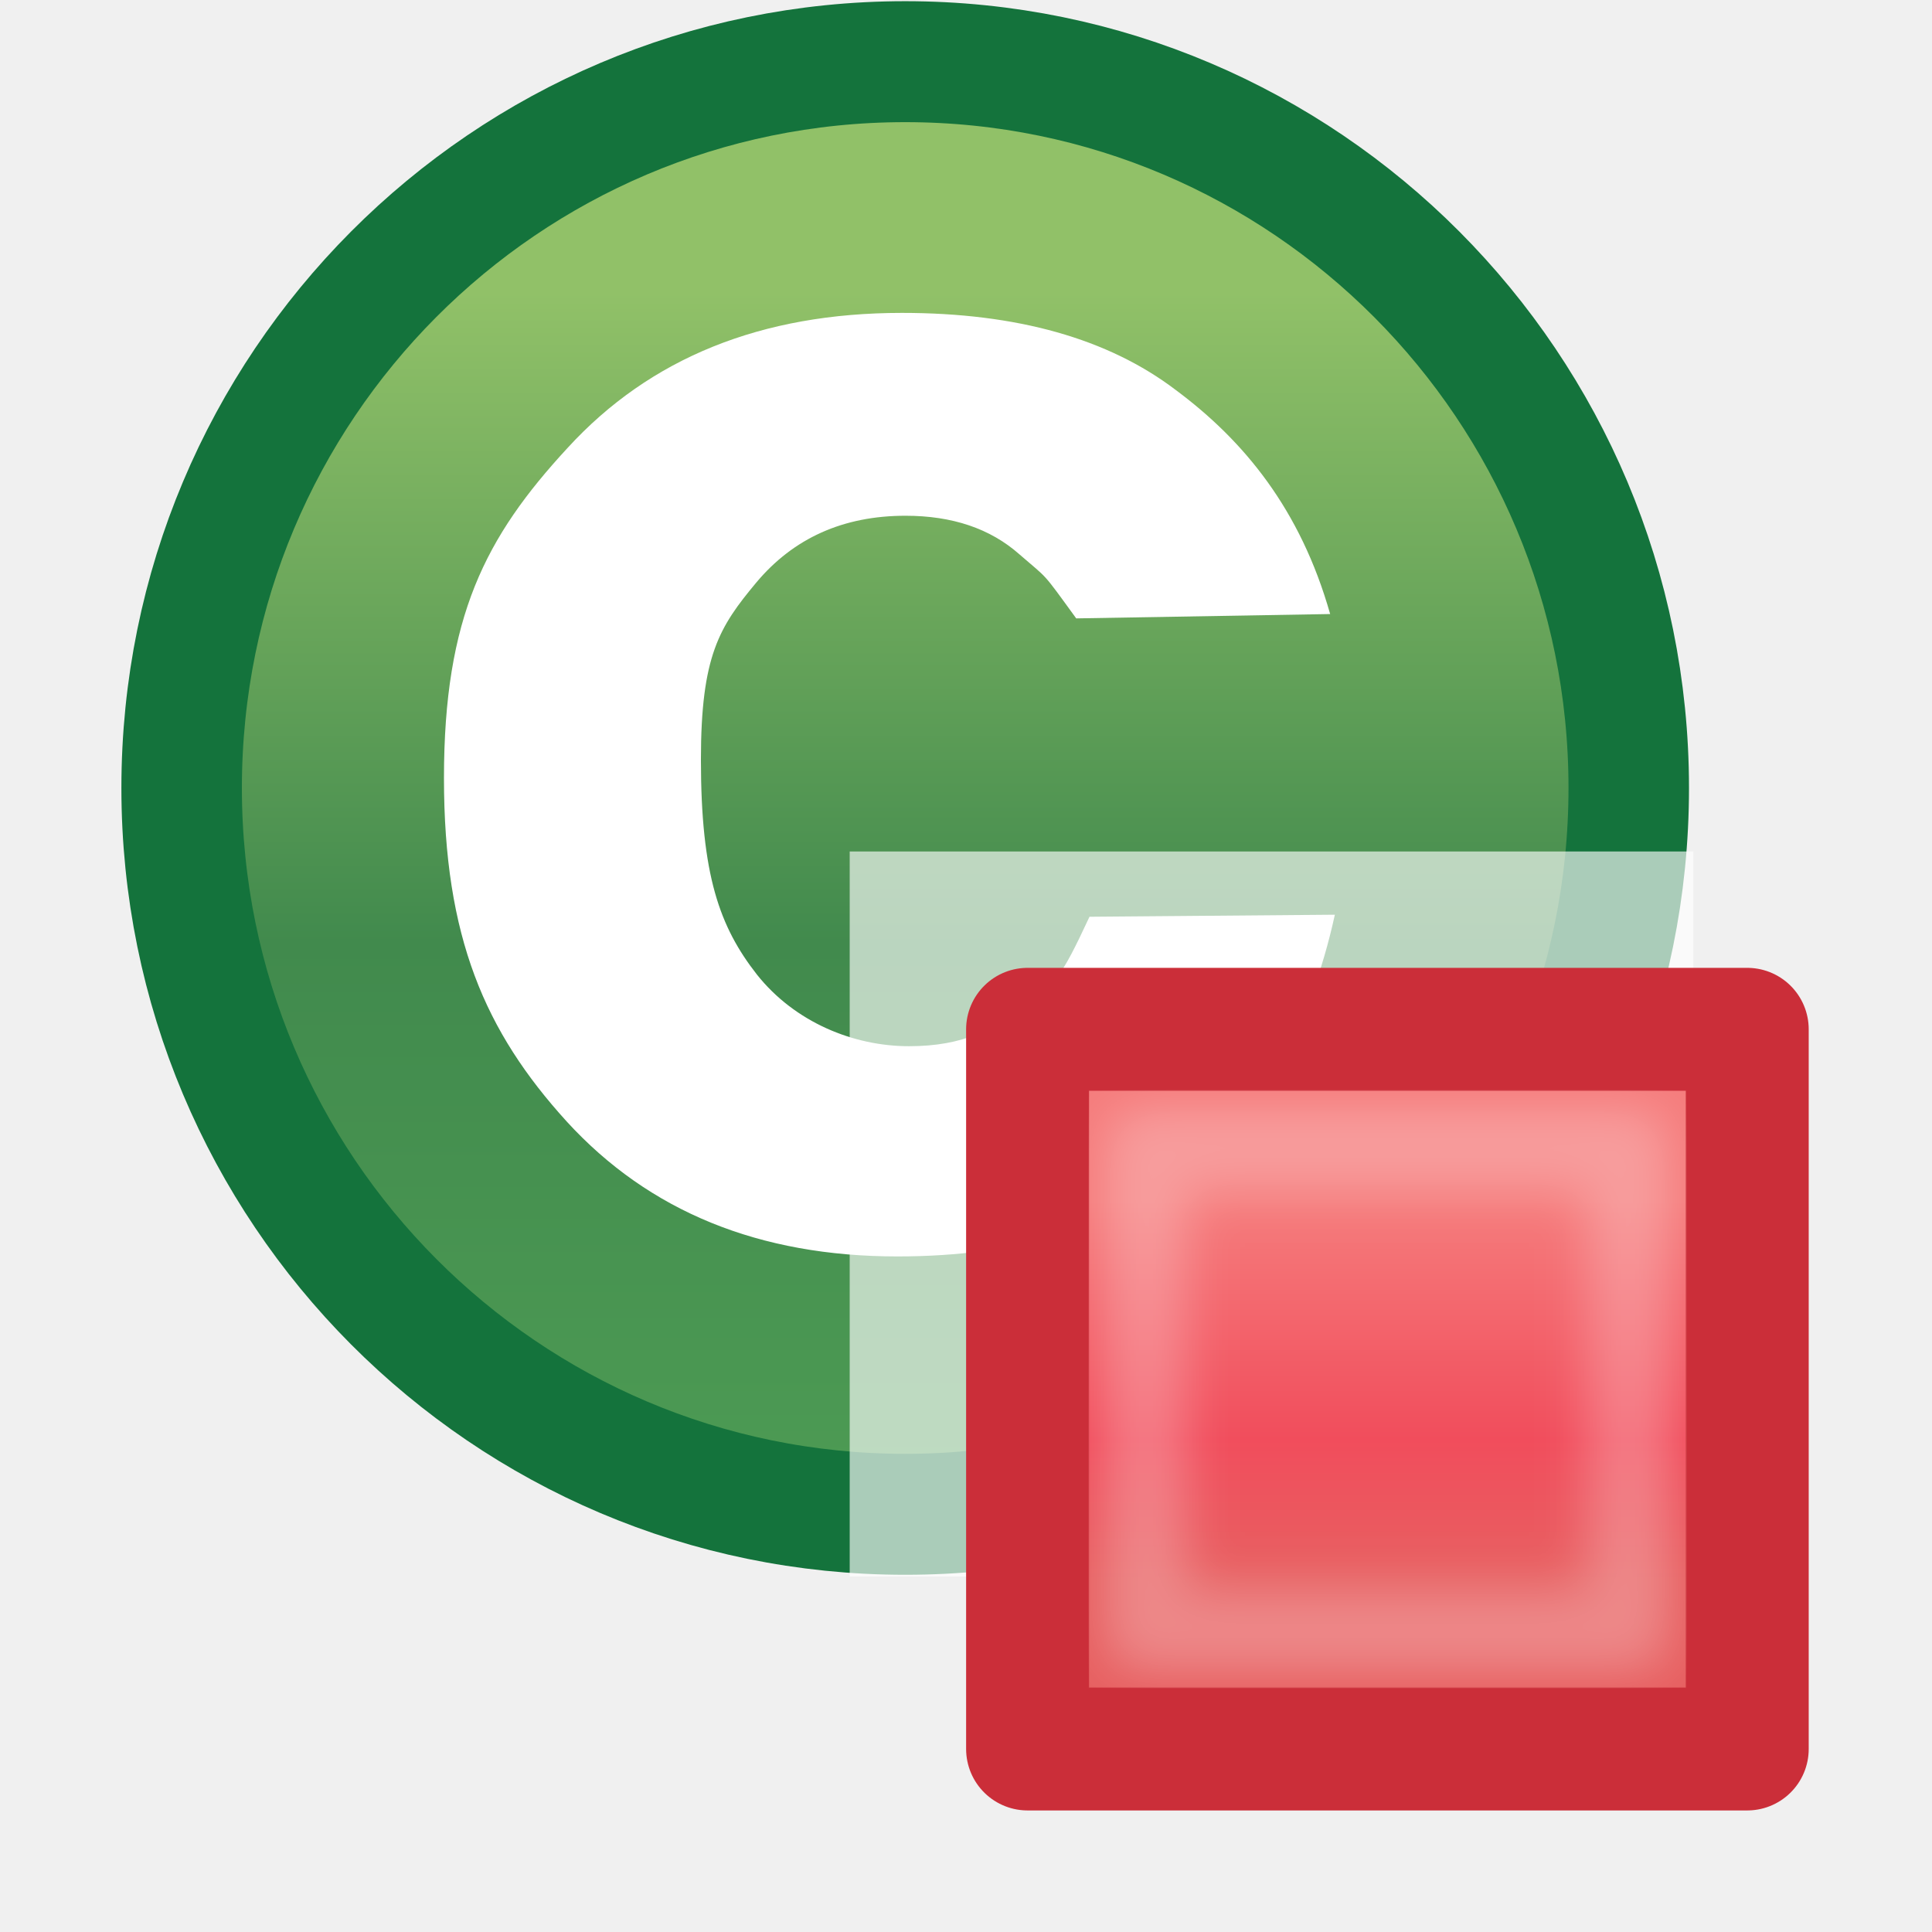
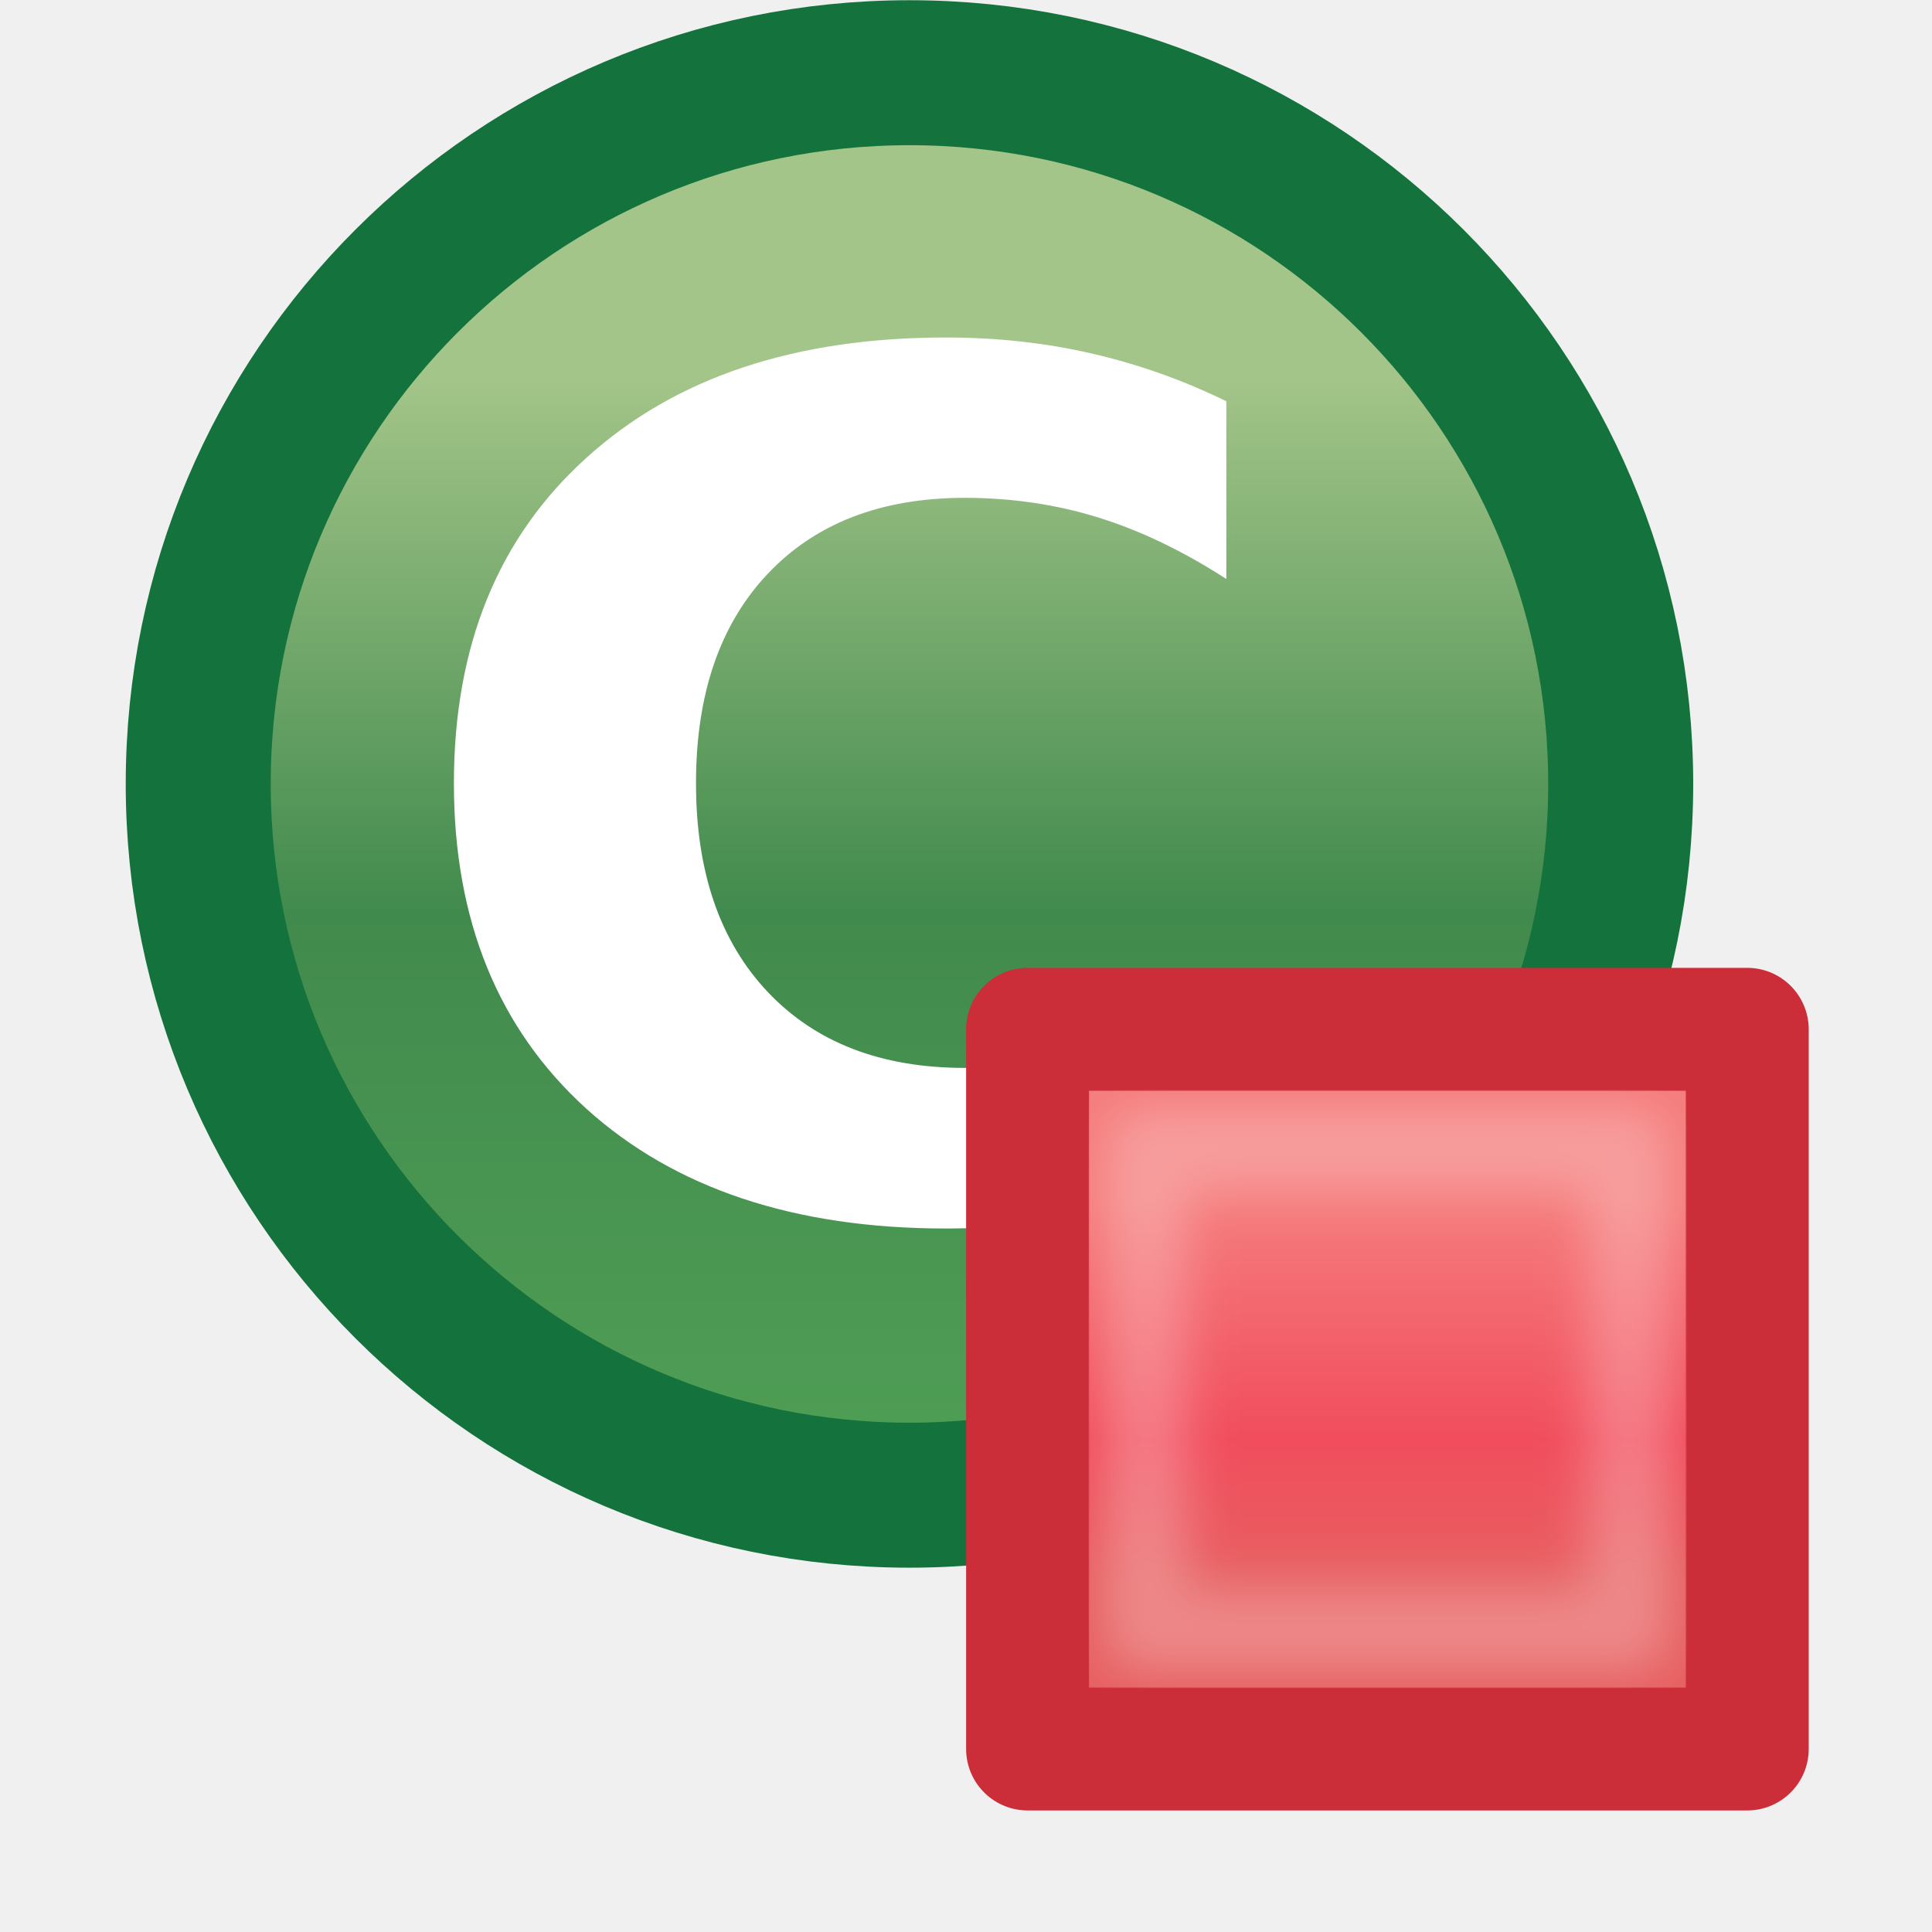
<svg xmlns="http://www.w3.org/2000/svg" xmlns:xlink="http://www.w3.org/1999/xlink" width="16" height="16" id="svg2" version="1.1">
  <defs id="defs4">
    <linearGradient y2="462.115" x2="388.637" y1="478.188" x1="388.637" gradientUnits="userSpaceOnUse" id="linearGradient3929-5" xlink:href="#linearGradient10798-1-9-3-7-6-8-9-0-9-1" />
    <linearGradient id="linearGradient10798-1-9-3-7-6-8-9-0-9-1">
      <stop style="stop-color:#4f9e55;stop-opacity:1" offset="0" id="stop10800-5-2-1-8-20-6-4-9-8-2" />
      <stop id="stop10806-6-8-5-3-9-24-8-4-3-2" offset="0.5" style="stop-color:#418a4d;stop-opacity:1" />
      <stop style="stop-color:#a4c589;stop-opacity:1" offset="1" id="stop10802-1-5-3-0-4-8-4-2-9-2" />
    </linearGradient>
    <linearGradient y2="462.115" x2="388.637" y1="478.188" x1="388.637" gradientUnits="userSpaceOnUse" id="linearGradient3986" xlink:href="#linearGradient10798-1-9-3-7-6-8-9-0-9-1" />
    <linearGradient y2="1033.667" x2="-16.115" y1="1031.035" x1="-16.115" gradientTransform="matrix(1.193427,0,0,1.193427,11.62345,-194.1876)" gradientUnits="userSpaceOnUse" id="linearGradient5742" xlink:href="#linearGradient5789" />
    <linearGradient id="linearGradient5789">
      <stop style="stop-color:#f57c7c;stop-opacity:1" offset="0" id="stop5791" />
      <stop id="stop5793" offset="0.629" style="stop-color:#f14d5c;stop-opacity:1" />
      <stop style="stop-color:#e76061;stop-opacity:1" offset="1" id="stop5795" />
    </linearGradient>
-     <linearGradient id="linearGradient10798-1-9-3-7-6-8-9-0-9-1-8">
-       <stop style="stop-color:#4f9e55;stop-opacity:1" offset="0" id="stop10800-5-2-1-8-20-6-4-9-8-2-0" />
-       <stop id="stop10806-6-8-5-3-9-24-8-4-3-2-5" offset="0.5" style="stop-color:#418a4d;stop-opacity:1" />
-       <stop style="stop-color:#91c168;stop-opacity:1;" offset="1" id="stop10802-1-5-3-0-4-8-4-2-9-2-1" />
-     </linearGradient>
-     <filter color-interpolation-filters="sRGB" height="1.24" y="-0.12" width="1.24" x="-0.12" id="filter5785-4">
-       <feGaussianBlur id="feGaussianBlur5787-6" stdDeviation="0.2" />
+     <filter color-interpolation-filters="sRGB" height="1.24" y="-0.12" width="1.24" x="-0.12" id="filter5785">
+       <feGaussianBlur id="feGaussianBlur5787" stdDeviation="0.2" />
    </filter>
-     <linearGradient y2="1033.667" x2="-16.115" y1="1031.035" x1="-16.115" gradientTransform="matrix(1.193427,0,0,1.193427,11.62345,-194.1876)" gradientUnits="userSpaceOnUse" id="linearGradient5742-6" xlink:href="#linearGradient5789-9" />
-     <linearGradient id="linearGradient5789-9">
-       <stop style="stop-color:#f57c7c;stop-opacity:1" offset="0" id="stop5791-0" />
-       <stop id="stop5793-9" offset="0.629" style="stop-color:#f14d5c;stop-opacity:1" />
-       <stop style="stop-color:#e76061;stop-opacity:1" offset="1" id="stop5795-7" />
-     </linearGradient>
-     <filter color-interpolation-filters="sRGB" height="1.24" y="-0.12" width="1.24" x="-0.12" id="filter5785-2">
-       <feGaussianBlur id="feGaussianBlur5787-3" stdDeviation="0.2" />
-     </filter>
-     <linearGradient xlink:href="#linearGradient10798-1-9-3-7-6-8-9-0-9-1-8" id="linearGradient4293" gradientUnits="userSpaceOnUse" x1="388.637" y1="478.188" x2="388.637" y2="462.115" />
  </defs>
  <g id="layer1" transform="translate(0,-1036.362)">
-     <g style="display:inline" id="g4193" transform="translate(-1.045277,-1.969702)">
-       <g transform="matrix(-1,0,0,1,16.12959,8.014063)" style="display:inline" id="g6124-3-3">
-         <g transform="scale(-1,1)" style="font-style:normal;font-weight:normal;font-size:13.589px;line-height:125%;font-family:Sans;letter-spacing:0px;word-spacing:0px;fill:#ffffff;fill-opacity:1;stroke:none" id="text6430-2" />
-         <g transform="scale(-1,1)" style="font-style:normal;font-weight:normal;font-size:13.589px;line-height:125%;font-family:Sans;letter-spacing:0px;word-spacing:0px;display:inline;fill:#ffffff;fill-opacity:1;stroke:none" id="g6438-7">
-           <circle r="8.959" cy="468.237" cx="388.125" style="display:inline;fill:url(#linearGradient4293);fill-opacity:1;stroke:#14733c;stroke-width:1.492;stroke-linecap:round;stroke-linejoin:round;stroke-miterlimit:4;stroke-dasharray:none;stroke-dashoffset:0;stroke-opacity:1" id="path10796-2-6-2" transform="matrix(0.6688434,0,0,0.6713976,-267.1827,722.4703)" />
-           <g transform="scale(0.9440051,1.059316)" style="font-size:15.569px;font-family:Sans;fill:#ffffff" id="text3782-3" />
-         </g>
+     <path style="font-size:13.589px;font-style:normal;font-weight:normal;line-height:125%;letter-spacing:0px;word-spacing:0px;fill:url(#linearGradient3986);fill-opacity:1;stroke:#14733c;stroke-width:2.166;stroke-linecap:round;stroke-linejoin:round;stroke-miterlimit:4;stroke-opacity:1;stroke-dasharray:none;stroke-dashoffset:0;display:inline;font-family:Sans" id="path10796-2-6-2" d="m 398.75,468.237 c 0,5.868 -4.757,10.625 -10.625,10.625 -5.868,0 -10.625,-4.757 -10.625,-10.625 0,-5.868 4.757,-10.625 10.625,-10.625 5.868,0 10.625,4.757 10.625,10.625 z" transform="matrix(0.5543696,0,0,0.5543696,-207.6329,783.2781)" />
+     <path id="path6435" style="font-size:13.589px;font-style:normal;font-variant:normal;font-weight:bold;font-stretch:normal;line-height:125%;letter-spacing:0px;word-spacing:0px;fill:#ffffff;fill-opacity:1;stroke:none;display:inline;font-family:Sans;-inkscape-font-specification:Sans Bold" d="m 10.156,1046.008 c -0.356,0.175 -0.727,0.306 -1.113,0.395 -0.386,0.089 -0.789,0.133 -1.209,0.133 -1.252,0 -2.245,-0.33 -2.977,-0.991 -0.732,-0.664 -1.098,-1.562 -1.098,-2.696 -1e-6,-1.137 0.366,-2.036 1.098,-2.696 0.732,-0.664 1.724,-0.996 2.977,-0.996 0.42,0 0.823,0.044 1.209,0.133 0.386,0.089 0.757,0.221 1.113,0.395 l 0,1.472 c -0.359,-0.232 -0.714,-0.402 -1.063,-0.51 -0.349,-0.108 -0.717,-0.162 -1.103,-0.162 -0.692,0 -1.236,0.21 -1.632,0.629 -0.396,0.419 -0.594,0.997 -0.594,1.734 -2.8e-6,0.734 0.198,1.31 0.594,1.729 0.396,0.419 0.94,0.629 1.632,0.629 0.386,0 0.754,-0.053 1.103,-0.162 0.349,-0.108 0.703,-0.278 1.063,-0.51 l 0,1.472" />
+     <g style="display:inline" id="layer1-4" transform="translate(2.986358,2.006368)">
+       <g id="g11331-3-1-1" style="display:inline" transform="matrix(0.279033,0,0,0.279033,-100.5321,912.079)">
+         <g style="fill:#737986;fill-opacity:1;stroke:#595e68;stroke-opacity:1" id="g13408-8" />
      </g>
-       <path d="m 9.958,1043.453 c -0.29,-0.399 -0.226,-0.318 -0.471,-0.531 -0.241,-0.213 -0.555,-0.319 -0.943,-0.319 -0.515,0 -0.928,0.185 -1.237,0.555 -0.304,0.365 -0.457,0.603 -0.457,1.465 -2.8e-6,0.958 0.155,1.385 0.464,1.78 0.314,0.395 0.8,0.593 1.259,0.593 0.459,0 0.708,-0.144 0.965,-0.342 0.257,-0.198 0.283,-0.2 0.53,-0.73 l 2.032,-0.017 c -0.211,0.963 -0.616,1.601 -1.215,2.093 -0.599,0.492 -1.402,0.737 -2.408,0.737 -1.144,0 -2.057,-0.372 -2.739,-1.118 -0.677,-0.745 -1.016,-1.526 -1.016,-2.844 0,-1.333 0.341,-1.995 1.024,-2.734 0.682,-0.745 1.605,-1.118 2.769,-1.118 0.952,0 1.708,0.213 2.268,0.639 0.565,0.42 1.032,0.988 1.278,1.855 z" style="font-style:normal;font-variant:normal;font-weight:bold;font-stretch:normal;font-size:15.569px;line-height:125%;font-family:Arial;letter-spacing:0px;word-spacing:0px;display:inline;fill:#ffffff;fill-opacity:1;stroke:none" id="path3817-0" />
-     </g>
-     <g id="g3110">
-       <g transform="matrix(1.172282,0,0,1.007491,0.5616107,-7.278576)" id="layer1-4-0" style="opacity:0.638;fill:#ffffff;fill-opacity:1;stroke:none;display:inline">
-         <g transform="matrix(0.279033,0,0,0.279033,-100.5321,912.079)" style="fill:#ffffff;fill-opacity:1;stroke:none;display:inline" id="g11331-3-1-1-8">
-           <g id="g13408-8-6" style="fill:#ffffff;fill-opacity:1;stroke:none" />
-         </g>
-         <g transform="matrix(-1,0,0,1,16.12959,8.014063)" style="fill:#ffffff;fill-opacity:1;stroke:none;display:inline" id="g6124-3-9">
-           <g transform="scale(-1,1)" style="font-size:13.589px;font-style:normal;font-weight:normal;line-height:125%;letter-spacing:0px;word-spacing:0px;fill:#ffffff;fill-opacity:1;stroke:none;font-family:Sans" id="text6430-4" />
-           <g transform="scale(-1,1)" style="font-size:13.589px;font-style:normal;font-weight:normal;line-height:125%;letter-spacing:0px;word-spacing:0px;fill:#ffffff;fill-opacity:1;stroke:none;display:inline;font-family:Sans" id="g6438-6">
-             <rect style="fill:#ffffff;fill-opacity:1;stroke:none" id="rect6724-5" width="5.96" height="5.96" x="-10.606" y="1034.866" />
-             <rect style="font-size:13.589px;font-style:normal;font-weight:normal;line-height:125%;letter-spacing:0px;word-spacing:0px;opacity:0.25;fill:#ffffff;fill-opacity:1;stroke:none;display:inline;filter:url(#filter5785-4);font-family:Sans" id="rect6724-4-4" width="3.997" height="3.997" x="-9.625" y="1035.847" />
-           </g>
-         </g>
-       </g>
-       <g transform="translate(2.986358,2.006368)" id="layer1-4" style="display:inline">
-         <g transform="matrix(0.279033,0,0,0.279033,-100.5321,912.079)" style="display:inline" id="g11331-3-1-1">
-           <g id="g13408-8" style="fill:#737986;fill-opacity:1;stroke:#595e68;stroke-opacity:1" />
-         </g>
-         <g transform="matrix(-1,0,0,1,16.12959,8.014063)" style="display:inline" id="g6124-3">
-           <g transform="scale(-1,1)" style="font-size:13.589px;font-style:normal;font-weight:normal;line-height:125%;letter-spacing:0px;word-spacing:0px;fill:#ffffff;fill-opacity:1;stroke:none;font-family:Sans" id="text6430" />
-           <g transform="scale(-1,1)" style="font-size:13.589px;font-style:normal;font-weight:normal;line-height:125%;letter-spacing:0px;word-spacing:0px;fill:#ffffff;fill-opacity:1;stroke:none;display:inline;font-family:Sans" id="g6438">
-             <rect style="fill:url(#linearGradient5742-6);fill-opacity:1;stroke:#cb2e39;stroke-width:1.018;stroke-linecap:round;stroke-linejoin:round;stroke-miterlimit:4;stroke-opacity:1;stroke-dasharray:none;stroke-dashoffset:0" id="rect6724" width="5.96" height="5.96" x="-10.606" y="1034.866" />
-             <rect style="font-size:13.589px;font-style:normal;font-weight:normal;line-height:125%;letter-spacing:0px;word-spacing:0px;opacity:0.25;fill:none;stroke:#ffffff;stroke-width:0.683;stroke-linecap:round;stroke-linejoin:round;stroke-miterlimit:4;stroke-opacity:1;stroke-dasharray:none;stroke-dashoffset:0;display:inline;filter:url(#filter5785-2);font-family:Sans" id="rect6724-4" width="3.997" height="3.997" x="-9.625" y="1035.847" />
-           </g>
+       <g id="g6124-3" style="display:inline" transform="matrix(-1,0,0,1,16.12959,8.014063)">
+         <g id="text6430" style="font-size:13.589px;font-style:normal;font-weight:normal;line-height:125%;letter-spacing:0px;word-spacing:0px;fill:#ffffff;fill-opacity:1;stroke:none;font-family:Sans" transform="scale(-1,1)" />
+         <g id="g6438" style="font-size:13.589px;font-style:normal;font-weight:normal;line-height:125%;letter-spacing:0px;word-spacing:0px;fill:#ffffff;fill-opacity:1;stroke:none;display:inline;font-family:Sans" transform="scale(-1,1)">
+           <rect y="1034.866" x="-10.606" height="5.96" width="5.96" id="rect6724" style="fill:url(#linearGradient5742);fill-opacity:1;stroke:#cb2e39;stroke-width:1.018;stroke-linecap:round;stroke-linejoin:round;stroke-miterlimit:4;stroke-opacity:1;stroke-dasharray:none;stroke-dashoffset:0" />
+           <rect y="1035.847" x="-9.625" height="3.997" width="3.997" id="rect6724-4" style="font-size:13.589px;font-style:normal;font-weight:normal;line-height:125%;letter-spacing:0px;word-spacing:0px;opacity:0.25;fill:none;stroke:#ffffff;stroke-width:0.683;stroke-linecap:round;stroke-linejoin:round;stroke-miterlimit:4;stroke-opacity:1;stroke-dasharray:none;stroke-dashoffset:0;display:inline;filter:url(#filter5785);font-family:Sans" />
        </g>
      </g>
    </g>
  </g>
</svg>
